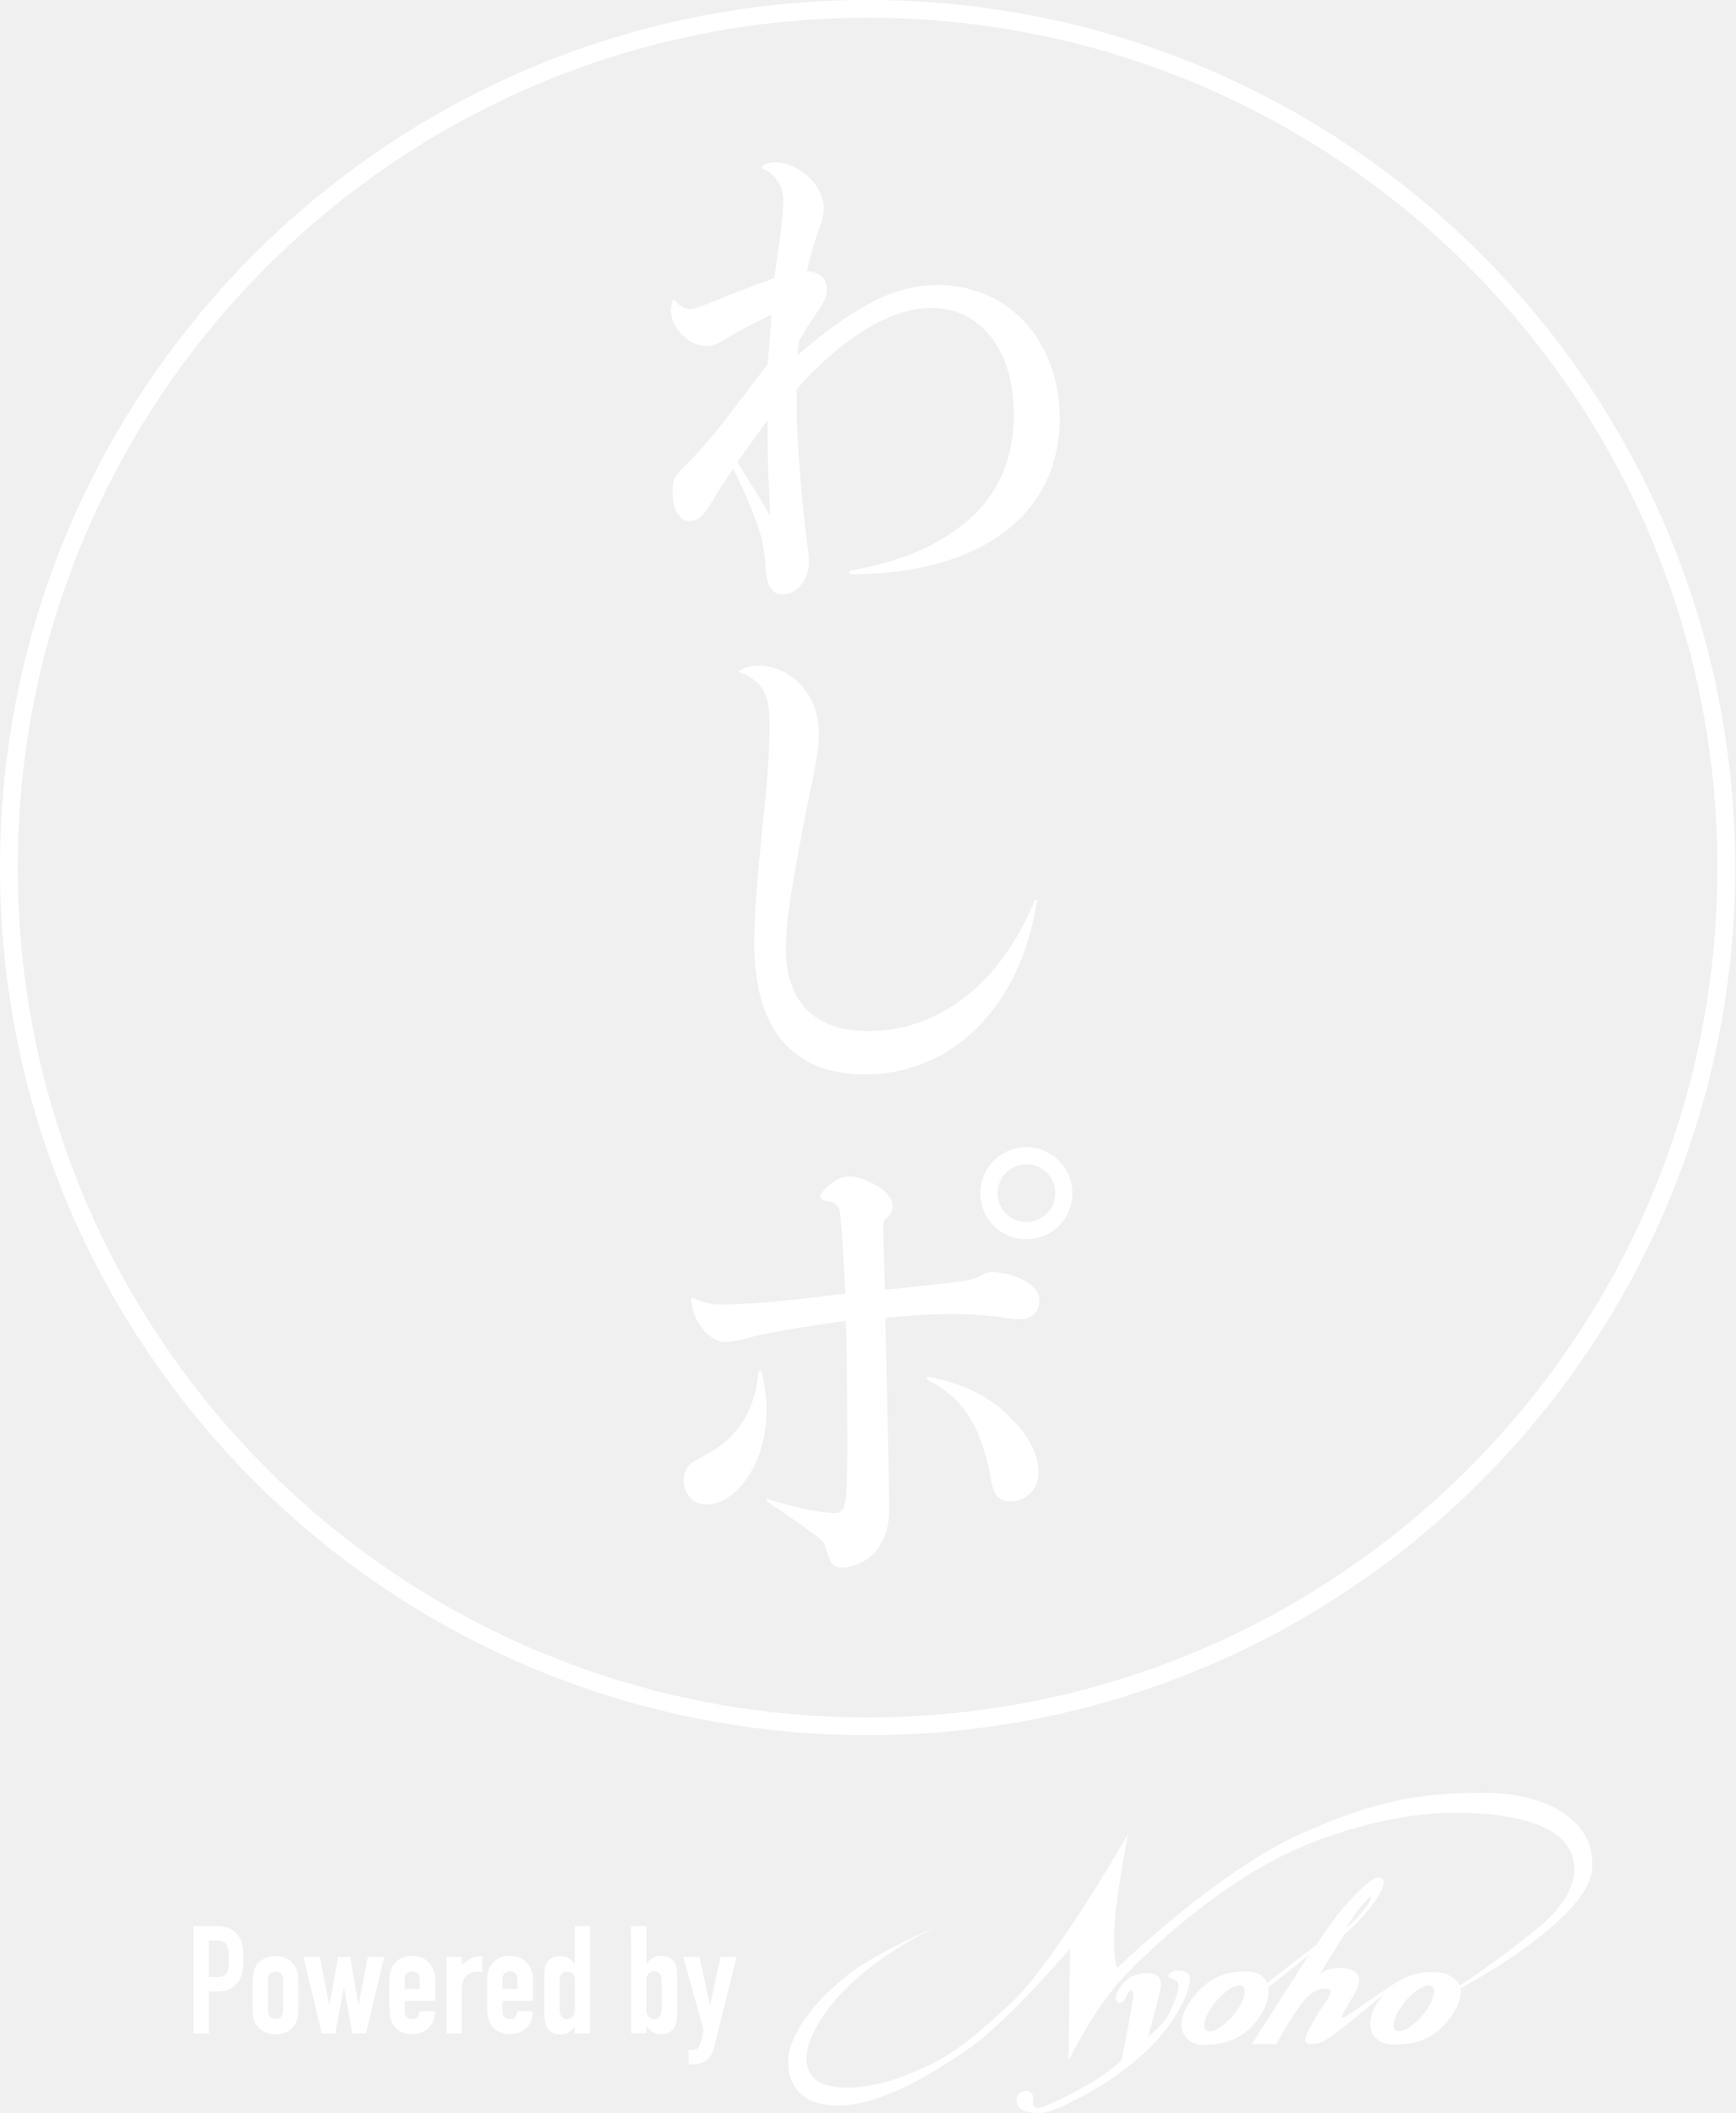
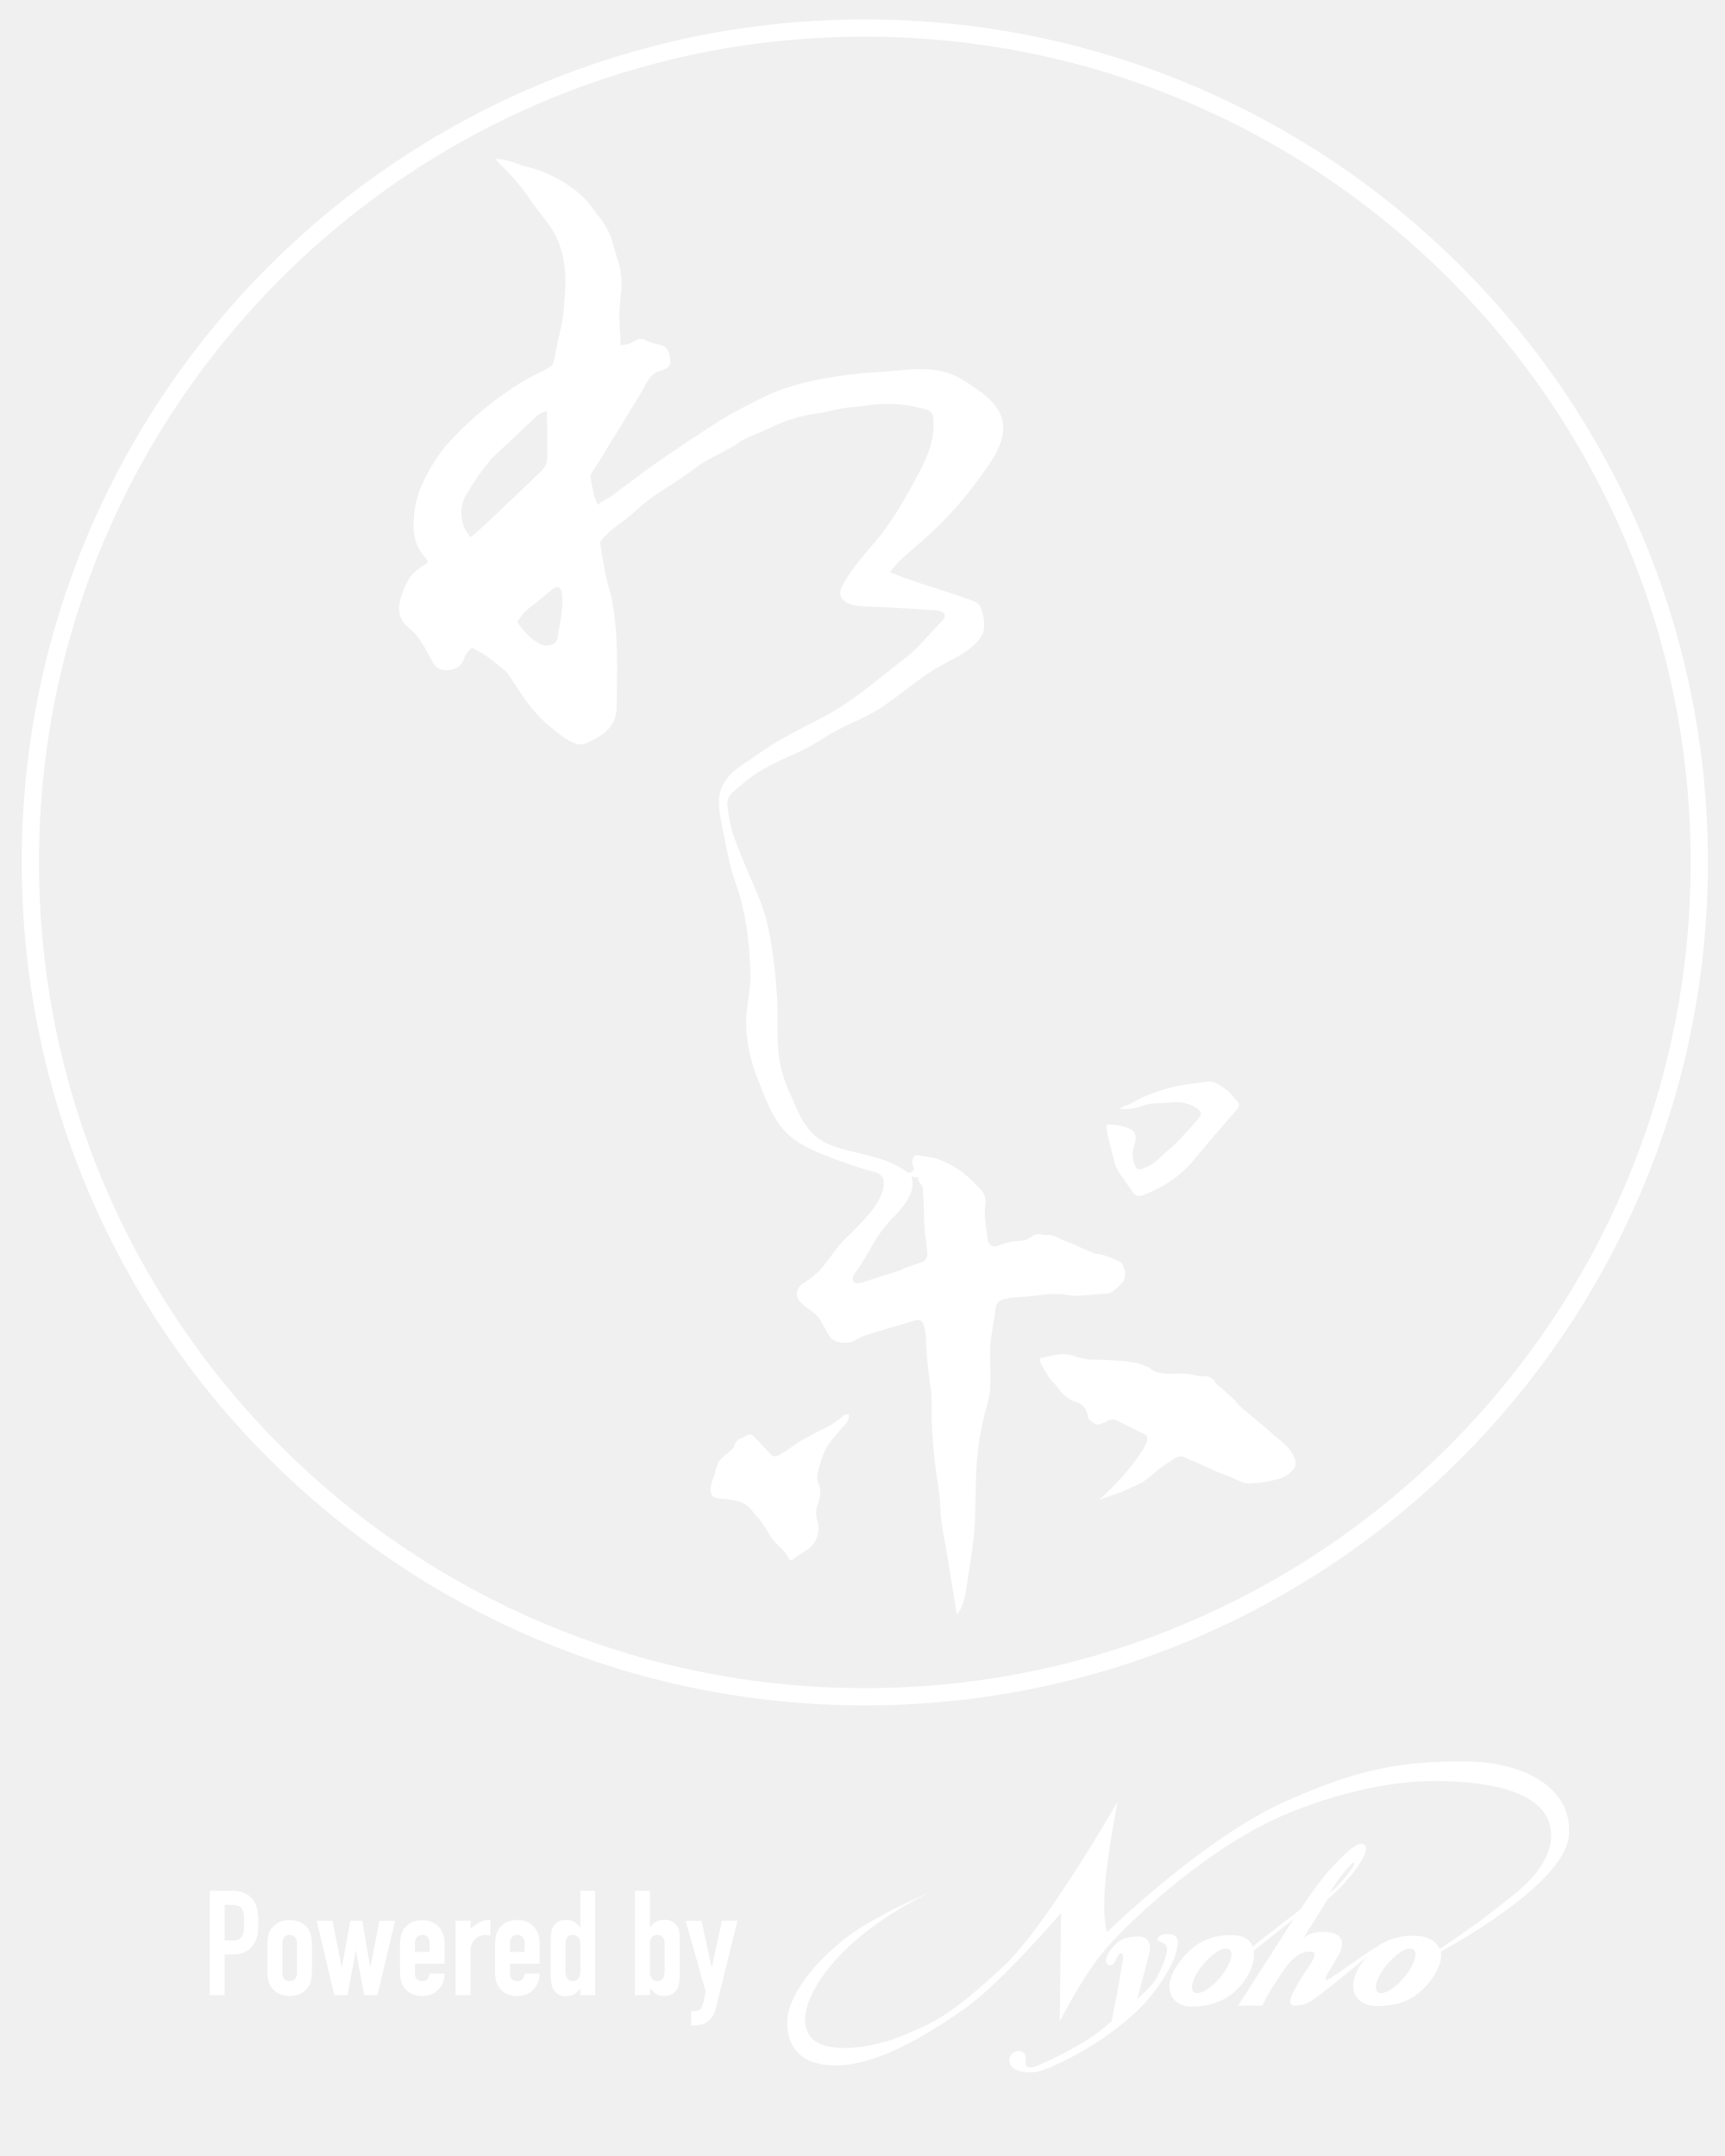
- <svg xmlns="http://www.w3.org/2000/svg" id="レイヤー_1" data-name="レイヤー 1" viewBox="0 0 391 476.13">
+ <svg xmlns="http://www.w3.org/2000/svg" viewBox="0 0 400 500">
  <defs>
    <style>.cls-1{fill:#fff;}.cls-2{fill:none;stroke:#fff;stroke-miterlimit:10;stroke-width:4px;}</style>
  </defs>
-   <path class="cls-1" d="M184.56,98.57c.33,8.77,1.22,19.42,2.33,28.3a24.57,24.57,0,0,1,.44,4.11c0,4.11-2.66,7.44-5.88,7.44-2.55,0-3.66-1.78-3.88-6.33a35.51,35.51,0,0,0-2.33-10.65,113.54,113.54,0,0,0-5-11.32c-1.78,2.77-3,4.55-4.44,6.88-2.22,3.77-3.44,4.88-5.33,4.88-2.33.11-3.88-2.66-3.88-6.44,0-2.77.33-3.77,3.22-6.33a120.43,120.43,0,0,0,9.32-10.88c3.66-4.77,6.33-8.32,8.88-11.65.33-3.77.67-7.66.89-11.21-3.55,1.78-6.55,3.22-9.1,4.77-3,1.89-4,2.33-5.55,2.33-4,0-8-4-8-8a5.64,5.64,0,0,1,.44-2.22c.11-.22.22-.22.44,0,1.22,1.33,2.22,1.89,3.33,1.89s3.44-.89,9.32-3.33c4-1.55,7.88-3,9.77-3.66.33-2.89.67-5,1.11-8.21a69.44,69.44,0,0,0,.89-9.32,7.76,7.76,0,0,0-4.77-7.21.23.23,0,0,1,0-.44,4.39,4.39,0,0,1,2.89-.89c5.44,0,11,5.22,11,10.32a12.49,12.49,0,0,1-1,4.55,61.05,61.05,0,0,0-2.77,9.66c3,.22,4.44,1.66,4.44,4.11,0,1.66-.55,2.66-1.78,4.55-2.33,3.33-3.44,5.33-4.44,7l-.44,3.33c6.66-5.66,11-8.77,15.43-11.21,5.66-3.22,10.76-4.66,16.2-4.66,16,0,27.52,12.54,27.52,30.07,0,20.64-16.2,33.74-42.73,35-1.44.11-2.77.11-4.22.11-.55,0-.67-.78,0-.89,9.1-1.55,16.54-4.33,22.53-8.43,9.43-6.21,14.09-15.09,14.09-26.86,0-14.32-7.55-23.86-18.53-23.86-9.1,0-20,6.55-30.41,18.31Zm-6.55.56c-2.77,3.77-4.33,6-6.77,9.54,2.77,4.55,5,7.88,7.32,12.1-.22-5.66-.55-11.65-.55-17.53Z" transform="translate(-5.04 -4.5)" />
-   <path class="cls-1" d="M171.68,155.61a8.26,8.26,0,0,1,4.22-1.11c7.44,0,13.65,6.66,13.65,14.87,0,3.55-.56,7.32-2.66,16.87-3.33,17.31-4.77,25.52-4.77,32.18,0,11.87,6.66,18.42,18.53,18.42,16.09,0,30-10.88,37.51-29.41.22-.44.55-.33.55.11-3.66,23.75-19,39.06-38.84,39.06-16.2,0-24.86-10.21-24.86-29.41,0-5.66.33-11.43,2.11-29.08a198.82,198.82,0,0,0,1.33-20.75c0-6.55-1.78-9.54-6.77-11.32A.23.23,0,0,1,171.68,155.61Z" transform="translate(-5.04 -4.5)" />
-   <path class="cls-1" d="M176.68,313.75a37.85,37.85,0,0,1,1.11,8.77c0,11-6.44,21-13.65,21a5.05,5.05,0,0,1-5-5.33,4.86,4.86,0,0,1,1.44-3.77,26.64,26.64,0,0,1,3.33-2,22.13,22.13,0,0,0,8.43-7.44,23.36,23.36,0,0,0,3.55-11.1C175.9,313.3,176.57,313.19,176.68,313.75ZM161.25,297a14.38,14.38,0,0,0,7,1.44c2.89,0,5.88-.22,10.21-.55,5.33-.44,11.21-1.22,17.09-1.89-.33-5.66-.55-11-1-15.76-.22-4.33-.67-4.55-3.22-5.1-1-.22-1.44-.44-1.44-.89,0-.78,1.11-2.11,2.55-3.11a6.57,6.57,0,0,1,4.11-1.55c2,0,4.55,1.11,6.88,2.55,1.77,1.33,2.77,2.77,2.77,4.22a3.46,3.46,0,0,1-1.22,2.44c-.78.67-.89,1-.89,2.33,0,3.88.22,8.55.33,14,7-.67,11.21-1.22,16.2-1.78,3.44-.44,4-.67,5.66-1.55a5,5,0,0,1,2.66-.67,16.77,16.77,0,0,1,6.44,1.67c2.77,1.44,3.88,2.88,3.88,4.88,0,2.44-1.89,4.11-4.55,4.11a17.42,17.42,0,0,1-3.11-.33,79.37,79.37,0,0,0-12-.89c-4.11,0-7.88.22-15.09.89.22,7.33.89,35.29.89,43.06,0,4.55-1.22,7.77-3.66,10.21a10.73,10.73,0,0,1-6.88,3c-2.11,0-2.44-.44-3.66-4.11-.44-1.78-1.11-2.22-3.11-3.66-3.33-2.44-5.66-4.11-10.21-7.1a.3.3,0,0,1,.22-.55c6.33,2,12,3.11,15,3.11,1.44,0,2.33-.67,2.55-3.44s.33-6.44.33-11.32c0-6.77-.11-24-.33-28.52-3.22.44-6.44.89-9.88,1.44-4,.67-8.77,1.44-12.87,2.55a20.21,20.21,0,0,1-4.44.78c-3.44,0-7.44-4.55-7.66-9.66C160.81,297,160.92,296.88,161.25,297Zm53.16,17.76c8.21,1.67,14.09,4.66,18.53,9.43,3.88,3.77,6.1,8.1,6.1,12a6.36,6.36,0,0,1-6.1,6.66c-2.66,0-4-1.33-4.55-4.77-1.11-6.33-2.66-10.76-5-14.43a22,22,0,0,0-9.21-8.1C213.63,315.19,213.86,314.64,214.41,314.75Zm32.29-41.39A10.38,10.38,0,1,1,236.38,263,10.4,10.4,0,0,1,246.7,273.35Zm-16.87,0a6.49,6.49,0,1,0,13,0,6.49,6.49,0,0,0-13,0Z" transform="translate(-5.04 -4.5)" />
-   <circle class="cls-2" cx="195.5" cy="195.5" r="193.5" />
-   <path class="cls-1" d="M48.62,438.5h5.2a7.74,7.74,0,0,1,2.52.37,4.83,4.83,0,0,1,2,1.33,5.19,5.19,0,0,1,1.22,2.23,13.94,13.94,0,0,1,.34,3.45,17.27,17.27,0,0,1-.19,2.74,5.76,5.76,0,0,1-.8,2.13,5.05,5.05,0,0,1-1.9,1.85,6.4,6.4,0,0,1-3.13.66H52.09v9.45H48.62ZM52.09,450h1.67a3.54,3.54,0,0,0,1.63-.31,1.94,1.94,0,0,0,.85-.83,3.23,3.23,0,0,0,.32-1.27q.05-.75.05-1.67t-.05-1.62a3.8,3.8,0,0,0-.31-1.33,2,2,0,0,0-.8-.88,3.1,3.1,0,0,0-1.56-.32h-1.8Z" transform="translate(-5.04 -4.5)" />
-   <path class="cls-1" d="M61.95,451.25a12.78,12.78,0,0,1,.14-1.94,4.7,4.7,0,0,1,.51-1.56,4.65,4.65,0,0,1,1.77-1.8,5.91,5.91,0,0,1,5.51,0,4.65,4.65,0,0,1,1.77,1.8,4.72,4.72,0,0,1,.51,1.56,12.84,12.84,0,0,1,.14,1.94v5.68a12.83,12.83,0,0,1-.14,1.94,4.71,4.71,0,0,1-.51,1.56,4.66,4.66,0,0,1-1.77,1.8,5.92,5.92,0,0,1-5.51,0,4.58,4.58,0,0,1-2.28-3.37,12.77,12.77,0,0,1-.14-1.94Zm3.47,6.22a2.1,2.1,0,0,0,.46,1.48,1.81,1.81,0,0,0,2.48,0,2.1,2.1,0,0,0,.46-1.48v-6.77a2.1,2.1,0,0,0-.46-1.48,1.81,1.81,0,0,0-2.48,0,2.11,2.11,0,0,0-.46,1.48Z" transform="translate(-5.04 -4.5)" />
-   <path class="cls-1" d="M87.52,462.71H84.46l-1.9-10.23h-.07l-1.9,10.23H77.52l-4.08-17.24h3.67l2.11,10.71h.07l1.94-10.71h2.72l1.84,10.71h.07l2.07-10.71H91.6Z" transform="translate(-5.04 -4.5)" />
-   <path class="cls-1" d="M96.22,455.4v2.35a1.66,1.66,0,0,0,.46,1.26,1.71,1.71,0,0,0,1.24.44,1.37,1.37,0,0,0,1.31-.58,3.13,3.13,0,0,0,.39-1.16h3.47a5.77,5.77,0,0,1-.36,2,4.52,4.52,0,0,1-1,1.63,4.87,4.87,0,0,1-1.63,1.12,5.88,5.88,0,0,1-4.9-.27,4.58,4.58,0,0,1-2.28-3.37,12.77,12.77,0,0,1-.14-1.94v-5.68a12.78,12.78,0,0,1,.14-1.94,4.7,4.7,0,0,1,.51-1.56,4.65,4.65,0,0,1,1.77-1.8,5.34,5.34,0,0,1,2.75-.68,5.52,5.52,0,0,1,2.16.41,4.56,4.56,0,0,1,1.63,1.14,5.12,5.12,0,0,1,1,1.72,6.15,6.15,0,0,1,.36,2.11v4.76Zm0-2.72h3.4v-2a2.1,2.1,0,0,0-.46-1.48,1.81,1.81,0,0,0-2.48,0,2.11,2.11,0,0,0-.46,1.48Z" transform="translate(-5.04 -4.5)" />
-   <path class="cls-1" d="M105.64,445.47h3.47v1.84a10.57,10.57,0,0,1,2.07-1.5,5.3,5.3,0,0,1,2.52-.54v3.67a2.8,2.8,0,0,0-1.05-.2,4.15,4.15,0,0,0-1.17.19,3.22,3.22,0,0,0-1.16.63,3.38,3.38,0,0,0-.87,1.16,4.1,4.1,0,0,0-.34,1.77v10.23h-3.47Z" transform="translate(-5.04 -4.5)" />
-   <path class="cls-1" d="M118.25,455.4v2.35a1.66,1.66,0,0,0,.46,1.26,1.71,1.71,0,0,0,1.24.44,1.37,1.37,0,0,0,1.31-.58,3.13,3.13,0,0,0,.39-1.16h3.47a5.77,5.77,0,0,1-.36,2,4.52,4.52,0,0,1-1,1.63,4.87,4.87,0,0,1-1.63,1.12,5.88,5.88,0,0,1-4.9-.27,4.58,4.58,0,0,1-2.28-3.37,12.77,12.77,0,0,1-.14-1.94v-5.68a12.78,12.78,0,0,1,.14-1.94,4.7,4.7,0,0,1,.51-1.56,4.65,4.65,0,0,1,1.77-1.8,5.34,5.34,0,0,1,2.75-.68,5.52,5.52,0,0,1,2.16.41,4.56,4.56,0,0,1,1.63,1.14,5.12,5.12,0,0,1,1,1.72,6.15,6.15,0,0,1,.36,2.11v4.76Zm0-2.72h3.4v-2a2.1,2.1,0,0,0-.46-1.48,1.81,1.81,0,0,0-2.48,0,2.11,2.11,0,0,0-.46,1.48Z" transform="translate(-5.04 -4.5)" />
-   <path class="cls-1" d="M134.57,461.14l-.65.7a3.56,3.56,0,0,1-.68.56,3.24,3.24,0,0,1-.85.37,4.14,4.14,0,0,1-1.12.14,3.16,3.16,0,0,1-3-1.63,4.6,4.6,0,0,1-.44-1.43,15,15,0,0,1-.14-2.28V451a26.66,26.66,0,0,1,.1-2.75,3.42,3.42,0,0,1,.44-1.43,3.71,3.71,0,0,1,1.14-1.12,3.65,3.65,0,0,1,2-.44,3.59,3.59,0,0,1,1.82.46A4.21,4.21,0,0,1,134.5,447h.07V438.5H138v24.21h-3.47Zm-3.43-4a3.14,3.14,0,0,0,.41,1.7,1.42,1.42,0,0,0,1.29.65,1.53,1.53,0,0,0,1.26-.6,2.4,2.4,0,0,0,.48-1.55v-6.7a1.89,1.89,0,0,0-.49-1.34,1.63,1.63,0,0,0-1.24-.53,1.42,1.42,0,0,0-1.34.61,2.79,2.79,0,0,0-.36,1.43Z" transform="translate(-5.04 -4.5)" />
-   <path class="cls-1" d="M147.22,438.5h3.47V447h.07a4.2,4.2,0,0,1,1.38-1.31,3.59,3.59,0,0,1,1.82-.46,3.65,3.65,0,0,1,2,.44,3.73,3.73,0,0,1,1.14,1.12,3.42,3.42,0,0,1,.44,1.43,26.49,26.49,0,0,1,.1,2.75v6.56a15.11,15.11,0,0,1-.14,2.28,4.63,4.63,0,0,1-.44,1.43,3.16,3.16,0,0,1-3,1.63,3.25,3.25,0,0,1-2-.51,8.53,8.53,0,0,1-1.33-1.26v1.56h-3.47Zm6.9,12.27a2.79,2.79,0,0,0-.36-1.43,1.42,1.42,0,0,0-1.34-.61,1.63,1.63,0,0,0-1.24.53,1.89,1.89,0,0,0-.49,1.34v6.7a2.4,2.4,0,0,0,.48,1.55,1.53,1.53,0,0,0,1.26.6,1.42,1.42,0,0,0,1.29-.65,3.14,3.14,0,0,0,.41-1.7Z" transform="translate(-5.04 -4.5)" />
-   <path class="cls-1" d="M162.66,445.47,165,456.21h.07l2.35-10.74H171l-5,20.23a6.14,6.14,0,0,1-.77,1.92,4.39,4.39,0,0,1-1.14,1.22,4.13,4.13,0,0,1-1.38.65,6.11,6.11,0,0,1-1.51.19h-1v-3.26h.78a2.61,2.61,0,0,0,.88-.14,1.36,1.36,0,0,0,.66-.6,5.08,5.08,0,0,0,.53-1.36q.24-.9.54-2.4L159,445.47Z" transform="translate(-5.04 -4.5)" />
-   <path class="cls-1" d="M271.68,448.65c-2.36-.53-3.22.53-3.35,1.12s1.51.46,2.17,1.58-1.18,5.19-2.17,7.16-4.6,5.06-4.6,5.06,2-7.42,2.76-10.64-1.2-4-3.41-3.81c-3,.33-3.69,1.07-4.68,2.05s-2.35,3.07-1.82,4.06,1.64.52,2-.33.92-2.3,1.58-1.84,0,2.43-.59,6.24-1.8,9.24-1.8,9.44a40.37,40.37,0,0,1-6.08,4.6c-3.09,2-11.1,6.06-12.48,6.13s-1.49-.61-1.36-1.79a1.63,1.63,0,0,0-1.31-2,2.18,2.18,0,0,0-2.23,1.12c-.39.72-1,3.94,5.12,3.81,2.29,0,6.44-2.15,9.54-3.77a69.37,69.37,0,0,0,13.51-9.36c6.3-5.51,9.72-12.54,10.11-14.18S274,449.18,271.68,448.65Z" transform="translate(-5.04 -4.5)" />
-   <path class="cls-1" d="M339.24,408.48c-15,0-24.78,2-41,9.2C279.07,426.27,256.79,448,256.79,448s-1.06-2-.57-10.1c.41-6.81,3-20.09,3-20.09s-16.44,28.76-26.29,38c-13,12.2-16.83,13.28-22.34,15.74-9.06,4-18.92,4.42-22.07,1.3-2.46-2.44-2.05-6.25-.39-9.88,7-15.23,28.76-24.69,28.76-24.69s-14.4,6.05-21.17,11.52c-8.17,6.6-11.16,12.07-12.45,15.57-1.08,3-1.44,10.33,5.18,12.72,11.15,4,27.37-6.8,34.84-11.94,8.86-6.11,22.85-22.56,22.85-22.56l-.3,25.22s5.32-11,11.63-18c5.57-6.17,23.48-23.1,41.59-30.45,12.24-5,24.23-7.39,33.64-7.38,15.26,0,24.31,3.35,26.52,9.36,2,5.54-1.36,11.21-6.89,16a203.22,203.22,0,0,1-18.38,13.59s-1-3.07-6-3.05a14,14,0,0,0-6.76,1.48c-2.62,1.25-10.21,6.91-12.67,8.38s-.24-1.51,1.77-5c2.39-4.11.31-5.81-3.51-5.78-3.35,0-4.48,1.58-4.48,1.58l5.65-9.15a37.83,37.83,0,0,0,5.52-5.62c2.86-3.55,4.43-6.7,2.56-7.19s-6.2,4.53-8.27,6.77a97.15,97.15,0,0,0-6.11,8.39l-11.08,8.62s-.71-2.48-4.33-2.61c-4.63-.17-9.29,1.14-13.25,7.09-3.8,5.71-.69,9.37,3.05,9.45,4.53.1,9.54-1.28,12.86-6.38,2.65-4.07,1.92-6.58,1.92-6.58L300,445l-12.9,20.12h5.58a62.07,62.07,0,0,1,3.78-6.42c2.46-3.86,4.48-6.12,7.24-6.12s-.06,3-1.63,5.61c-2.36,3.94-4.14,6.92-1.77,6.92s3.52-.84,6.15-2.81S318,452.94,318,452.94a11.54,11.54,0,0,0-3.37,4.27c-2.22,4.38.15,8,4.28,8s8.86-.59,12.84-5.94c3.16-4.24,2.36-6.7,2.36-6.7s28.63-15.23,29.68-26.79C364.79,415.15,354.21,408.48,339.24,408.48Zm-27.9,26.1c.95-1.05,2.27-2.86,2.61-2.58s-.64,1.61-1.8,3.1a32.3,32.3,0,0,1-3.87,4A49.33,49.33,0,0,1,311.34,434.58Zm-27.26,22.48c-1.85,2.85-4.75,5.17-6.46,5.17s-1.6-2.32.26-5.17,4.75-5.17,6.46-5.17S285.94,454.2,284.08,457.06Zm42.65,0c-1.85,2.85-4.75,5.17-6.46,5.17s-1.6-2.32.26-5.17,4.75-5.17,6.46-5.17S328.59,454.2,326.73,457.06Z" transform="translate(-5.04 -4.5)" />
+   <g id="powered_by" data-name="powered by">
+     <path class="cls-1" d="M48.62,462.71V438.5h5.2a7.76,7.76,0,0,1,2.52.38,4.8,4.8,0,0,1,2,1.32,5.14,5.14,0,0,1,1.22,2.23,13.76,13.76,0,0,1,.34,3.45,17.72,17.72,0,0,1-.18,2.75,5.83,5.83,0,0,1-.8,2.11A5,5,0,0,1,57,452.59a6.28,6.28,0,0,1-3.12.67H52.09v9.45Zm3.47-20.95V450h1.66a3.64,3.64,0,0,0,1.64-.3,2,2,0,0,0,.85-.85,3.07,3.07,0,0,0,.32-1.26c0-.5,0-1.05,0-1.67s0-1.1,0-1.61a3.62,3.62,0,0,0-.31-1.34,1.91,1.91,0,0,0-.82-.89,3.26,3.26,0,0,0-1.56-.31Z" />
+     <path class="cls-1" d="M62,451.25a13,13,0,0,1,.13-1.94,4.62,4.62,0,0,1,.51-1.56,4.68,4.68,0,0,1,1.76-1.8,6,6,0,0,1,5.54,0,4.6,4.6,0,0,1,2.26,3.36,13,13,0,0,1,.13,1.94v5.68a13,13,0,0,1-.13,1.94,4.6,4.6,0,0,1-2.26,3.36,6,6,0,0,1-5.54,0,4.68,4.68,0,0,1-1.76-1.8,4.62,4.62,0,0,1-.51-1.56,13,13,0,0,1-.13-1.94Zm3.47,6.22a2.08,2.08,0,0,0,.46,1.48,1.59,1.59,0,0,0,1.24.5,1.62,1.62,0,0,0,1.24-.5,2.13,2.13,0,0,0,.46-1.48v-6.76a2.13,2.13,0,0,0-.46-1.48,1.61,1.61,0,0,0-1.24-.49,1.58,1.58,0,0,0-1.24.49,2.08,2.08,0,0,0-.46,1.48Z" />
+     <path class="cls-1" d="M91.6,445.47l-4.08,17.24H84.46l-1.91-10.24h-.07l-1.9,10.24H77.52l-4.08-17.24h3.67l2.11,10.71h.07l1.94-10.71H84l1.83,10.71h.07l2.07-10.71Z" />
+     <path class="cls-1" d="M103.09,455.4H96.22v2.35a1.63,1.63,0,0,0,.46,1.25,1.69,1.69,0,0,0,1.24.45,1.38,1.38,0,0,0,1.31-.58,3.32,3.32,0,0,0,.39-1.16h3.47a5,5,0,0,1-1.4,3.67,4.7,4.7,0,0,1-1.63,1.12,5.9,5.9,0,0,1-4.91-.27,4.6,4.6,0,0,1-2.26-3.36,12.91,12.91,0,0,1-.14-1.94v-5.68a12.91,12.91,0,0,1,.14-1.94A4.6,4.6,0,0,1,95.15,446a5.24,5.24,0,0,1,2.77-.68,5.58,5.58,0,0,1,2.16.4,4.94,4.94,0,0,1,1.65,1.13,5.6,5.6,0,0,1,1.36,3.84Zm-6.87-2.72h3.4v-2a2.08,2.08,0,0,0-.46-1.48,1.81,1.81,0,0,0-2.48,0,2.08,2.08,0,0,0-.46,1.48Z" />
+     <path class="cls-1" d="M105.64,462.71V445.47h3.47v1.84a10.14,10.14,0,0,1,2.07-1.5,5.34,5.34,0,0,1,2.52-.54v3.67a2.77,2.77,0,0,0-1.06-.2,4.28,4.28,0,0,0-1.17.18,3.2,3.2,0,0,0-1.14.63,3.25,3.25,0,0,0-.88,1.16,4,4,0,0,0-.34,1.76v10.24Z" />
+     <path class="cls-1" d="M125.12,455.4h-6.87v2.35a1.67,1.67,0,0,0,.46,1.25,1.7,1.7,0,0,0,1.24.45,1.37,1.37,0,0,0,1.31-.58,3,3,0,0,0,.39-1.16h3.47a5,5,0,0,1-1.39,3.67,4.83,4.83,0,0,1-1.64,1.12,5.9,5.9,0,0,1-4.91-.27,4.6,4.6,0,0,1-2.26-3.36,12.91,12.91,0,0,1-.14-1.94v-5.68a12.91,12.91,0,0,1,.14-1.94,4.6,4.6,0,0,1,2.26-3.36,5.24,5.24,0,0,1,2.77-.68,5.51,5.51,0,0,1,2.16.4,4.85,4.85,0,0,1,1.65,1.13,5.55,5.55,0,0,1,1.36,3.84Zm-6.87-2.72h3.4v-2a2.08,2.08,0,0,0-.46-1.48,1.81,1.81,0,0,0-2.48,0,2.13,2.13,0,0,0-.46,1.48Z" />
+     <path class="cls-1" d="M134.57,462.71v-1.57l-.64.7a3.38,3.38,0,0,1-1.53.94,4.23,4.23,0,0,1-1.13.13,3.09,3.09,0,0,1-3-1.63,4.38,4.38,0,0,1-.44-1.43,14.93,14.93,0,0,1-.14-2.27V451a26.15,26.15,0,0,1,.1-2.75,3.31,3.31,0,0,1,1.6-2.55,3.5,3.5,0,0,1,1.94-.44,3.57,3.57,0,0,1,1.82.46A4.06,4.06,0,0,1,134.5,447h.07V438.5H138v24.21Zm-3.43-5.61a3.08,3.08,0,0,0,.41,1.7,1.41,1.41,0,0,0,1.29.65,1.54,1.54,0,0,0,1.26-.6,2.45,2.45,0,0,0,.47-1.55v-6.69a1.89,1.89,0,0,0-.49-1.35,1.62,1.62,0,0,0-1.24-.52,1.4,1.4,0,0,0-1.34.61,2.74,2.74,0,0,0-.36,1.43Z" />
+     <path class="cls-1" d="M147.22,462.71V438.5h3.47V447h.07a4.06,4.06,0,0,1,1.37-1.31,3.57,3.57,0,0,1,1.82-.46,3.72,3.72,0,0,1,2,.44,3.8,3.8,0,0,1,1.14,1.12,3.55,3.55,0,0,1,.44,1.43,26.15,26.15,0,0,1,.1,2.75v6.57a14.93,14.93,0,0,1-.14,2.27,4.38,4.38,0,0,1-.44,1.43,3.15,3.15,0,0,1-3,1.63,3.27,3.27,0,0,1-2-.51,8.58,8.58,0,0,1-1.32-1.26v1.57Zm6.9-11.93a2.74,2.74,0,0,0-.36-1.43,1.4,1.4,0,0,0-1.34-.61,1.62,1.62,0,0,0-1.24.52,1.89,1.89,0,0,0-.49,1.35v6.69a2.45,2.45,0,0,0,.47,1.55,1.54,1.54,0,0,0,1.26.6,1.41,1.41,0,0,0,1.29-.65,3.08,3.08,0,0,0,.41-1.7Z" />
+     <path class="cls-1" d="M159,445.47h3.68L165,456.21h.06l2.35-10.74H171l-5,20.23a6.14,6.14,0,0,1-.77,1.91,5,5,0,0,1-1.14,1.22,3.82,3.82,0,0,1-1.38.66,5.79,5.79,0,0,1-1.51.19h-.95v-3.26h.78a2.64,2.64,0,0,0,.89-.14,1.53,1.53,0,0,0,.68-.61,6.2,6.2,0,0,0,.51-1.35c.15-.57.33-1.37.54-2.39Z" />
+     <path class="cls-1" d="M271.68,448.65c-2.36-.52-3.22.53-3.35,1.12s1.51.46,2.17,1.58-1.18,5.18-2.17,7.15-4.6,5.06-4.6,5.06,2-7.42,2.76-10.64-1.19-4.05-3.41-3.81c-3,.33-3.69,1.07-4.68,2.06s-2.35,3.07-1.82,4.05,1.64.53,2-.33.92-2.3,1.58-1.84,0,2.43-.59,6.24-1.81,9.24-1.81,9.44a39.43,39.43,0,0,1-6.08,4.6c-3.09,2-11.1,6.07-12.48,6.13s-1.49-.6-1.36-1.79a1.63,1.63,0,0,0-1.32-2,2.18,2.18,0,0,0-2.23,1.11c-.39.72-1,3.94,5.12,3.81,2.29-.05,6.44-2.15,9.54-3.78a69.26,69.26,0,0,0,13.51-9.35c6.3-5.52,9.71-12.54,10.11-14.18S274,449.18,271.68,448.65Z" />
+     <path class="cls-1" d="M339.24,408.48c-15,0-24.78,2-41,9.21-19.21,8.58-41.49,30.36-41.49,30.36s-1.07-1.95-.57-10.1c.41-6.81,2.95-20.09,2.95-20.09s-16.44,28.76-26.29,38c-13,12.2-16.83,13.28-22.35,15.74-9.06,4-18.92,4.41-22.07,1.29-2.46-2.43-2.05-6.24-.39-9.88,7-15.23,28.75-24.68,28.75-24.68s-14.4,6-21.17,11.52c-8.17,6.6-11.16,12.07-12.45,15.57-1.08,2.95-1.44,10.33,5.18,12.72,11.16,4,27.38-6.8,34.84-11.94,8.87-6.11,22.85-22.57,22.85-22.57l-.29,25.23s5.32-11,11.63-18c5.57-6.17,23.48-23.1,41.59-30.45,12.24-5,24.23-7.38,33.64-7.38,15.27,0,24.31,3.35,26.52,9.36,2,5.54-1.36,11.22-6.89,16a203.43,203.43,0,0,1-18.38,13.59s-1.05-3.07-6-3.06a14.08,14.08,0,0,0-6.76,1.48c-2.61,1.25-10.21,6.91-12.67,8.39s-.24-1.51,1.77-5c2.39-4.12.31-5.81-3.51-5.78-3.36,0-4.48,1.57-4.48,1.57l5.65-9.14a37.91,37.91,0,0,0,5.53-5.63c2.85-3.54,4.43-6.69,2.56-7.19s-6.21,4.53-8.28,6.78a98,98,0,0,0-6.1,8.39l-11.08,8.62s-.71-2.48-4.33-2.61c-4.63-.17-9.29,1.13-13.25,7.09-3.8,5.71-.69,9.37,3.05,9.45,4.53.1,9.54-1.28,12.86-6.37,2.65-4.07,1.91-6.58,1.91-6.58L300,445l-12.9,20.12h5.58a61.8,61.8,0,0,1,3.78-6.41c2.46-3.86,4.48-6.12,7.24-6.12s-.07,3-1.63,5.61c-2.36,3.94-4.13,6.92-1.77,6.92s3.52-.84,6.15-2.81S318,452.94,318,452.94a11.48,11.48,0,0,0-3.37,4.27c-2.22,4.38.15,8,4.28,8s8.86-.59,12.84-5.93c3.17-4.25,2.36-6.7,2.36-6.7s28.63-15.23,29.68-26.79C364.79,415.15,354.21,408.48,339.24,408.48Zm-27.9,26.1c1-1.05,2.27-2.86,2.61-2.59s-.64,1.61-1.79,3.11a32.15,32.15,0,0,1-3.87,4A50.68,50.68,0,0,1,311.34,434.58Zm-27.26,22.48c-1.85,2.86-4.75,5.17-6.46,5.17s-1.6-2.31.26-5.17,4.74-5.17,6.46-5.17S285.94,454.2,284.08,457.06Zm42.65,0c-1.85,2.86-4.74,5.17-6.46,5.17s-1.6-2.31.26-5.17,4.74-5.17,6.46-5.17S328.59,454.2,326.73,457.06Z" />
+   </g>
+   <g id="circle">
+     <circle class="cls-2" cx="200.54" cy="200" r="193.5" />
+   </g>
+   <g id="handwriting_washipo" data-name="handwriting washipo">
+     <path class="cls-1" d="M217.3,343c0,.26.09.52.14.77a54.58,54.58,0,0,1,.68,7.33,66,66,0,0,0,1.13,7.22l2.63,16.17c1.45-1.78,1.88-4.15,2.23-6.41.83-5.41,1.88-11,2-16.48.17-5.93.06-11.9,1-17.77.24-1.43.52-2.84.81-4.26.49-2.41,1.48-4.79,1.65-7.23.19-2.76.06-5.56,0-8.32-.07-3.26.84-6.65,1.19-9.88.2-1.88.63-2.6,2.49-2.94a21.63,21.63,0,0,1,3.49-.44c3.52-.06,7-1.12,10.54-.48a12.08,12.08,0,0,0,2.68.22c1.8-.08,3.59-.27,5.39-.43a5.75,5.75,0,0,0,2.32-.36,13.84,13.84,0,0,0,2.68-2.4c1-1.09.54-4.13-.82-4.78a33.3,33.3,0,0,0-4-1.57c-.62-.21-1.36-.1-2-.35-1.4-.55-2.74-1.25-4.12-1.85-.82-.36-1.68-.62-2.5-1-1.52-.61-2.91-1.65-4.69-1.32a1.57,1.57,0,0,1-.51-.09,2.66,2.66,0,0,0-2.53.43,3.65,3.65,0,0,1-2.34.95,15.06,15.06,0,0,0-5.53,1.23,1.69,1.69,0,0,1-2.31-1.5c-.08-1.17-.32-2.33-.42-3.49a16.85,16.85,0,0,1-.18-4.06,4.39,4.39,0,0,0-1.1-4.18c-.81-.81-1.58-1.68-2.44-2.43a21.18,21.18,0,0,0-7.76-4.63,26.09,26.09,0,0,0-3.22-.57c-.78-.15-1.71-.47-2.13.41a2.72,2.72,0,0,0,0,2.06c.46.92-.29,1.05-.67,1.37-.15.12-.66,0-.89-.22-4.06-3.16-10.49-3.95-15.36-5.42a21.76,21.76,0,0,1-3.14-1.13c-4.94-2.4-6.53-7.08-8.58-11.77a30.52,30.52,0,0,1-2.42-7.86c-.7-4.62-.24-9.36-.49-14a121.08,121.08,0,0,0-1.51-13.48,44.38,44.38,0,0,0-2.51-9.4c-1.22-3-2.6-6-3.82-9-.84-2.08-1.71-4.19-2.41-6.32a28.15,28.15,0,0,1-1-4.46c-.13-.83-.24-1.67-.32-2.5a3.44,3.44,0,0,1,.68-2,3.82,3.82,0,0,1,.87-.88c.81-.72,1.64-1.44,2.49-2.12a34.15,34.15,0,0,1,3.62-2.6,69.08,69.08,0,0,1,7.26-3.61,55.1,55.1,0,0,0,7.46-4c4.27-2.86,9.35-4.37,13.57-7.22s7.86-6.09,12.11-8.73c3.24-2,7.31-3.47,9.88-6.36a6.3,6.3,0,0,0,1.5-2.5,8.69,8.69,0,0,0-.34-4.45,4,4,0,0,0-.77-1.75,3.53,3.53,0,0,0-1.36-.8c-6.27-2.38-13-4.07-19.24-6.65,2.16-3,5-5.06,7.68-7.42a84.4,84.4,0,0,0,13.21-14.64c2.8-3.87,6.62-8.77,5-13.87-1-3.09-3.78-5.16-6.42-7-3.39-2.39-5.81-3.71-10-4.06-4-.33-8,.28-12,.55a101,101,0,0,0-17.17,2.43A49.59,49.59,0,0,0,176,92.61c-3,1.55-6.12,3.08-9,4.9q-7.45,4.71-14.69,9.77c-2.48,1.73-4.9,3.54-7.32,5.36-1.19.89-2.36,1.83-3.58,2.68-.3.21-3,1.44-2.69,1.9a11.52,11.52,0,0,1-1.2-3.53,20.9,20.9,0,0,1-.6-3.38c.08-.55,2-3.17,2.62-4.27s2.18-3.66,2.67-4.44c2.63-4.16,4.05-6.65,6.62-10.83,1.15-1.88,1.85-4.21,4.36-4.81,1.27-.31,2.44-1.08,2.28-2.22-.19-1.43-.33-3.27-2.35-3.77a10.37,10.37,0,0,1-3.23-1,2.08,2.08,0,0,0-2.58.09,7.23,7.23,0,0,1-3.4,1c0-2.08-.29-4.1-.28-6.19a56.08,56.08,0,0,1,.43-6.47,18.83,18.83,0,0,0-.9-7.41c-.29-1-.58-2-.9-3a17.55,17.55,0,0,0-.89-2.74,20.18,20.18,0,0,0-2.06-3.48c-.94-1.12-1.76-2.35-2.69-3.49-3.57-4.39-9.55-7.46-15-8.76-1.12-.27-2.15-.81-3.25-1.11a15.68,15.68,0,0,0-3.6-.61c.26,0,.58.59.71.76a8.24,8.24,0,0,0,.87.9,50.72,50.72,0,0,1,6.78,8.12c1.73,2.58,3.93,4.84,5.43,7.57,3.1,5.64,2.74,11.79,2.12,17.9a30.21,30.21,0,0,1-.64,4.14c-.51,2.17-1,4.33-1.38,6.52a5.79,5.79,0,0,1-.63,2,2,2,0,0,1-.27.24,25.19,25.19,0,0,1-3.41,1.8c-1.23.63-2.44,1.3-3.61,2a80.1,80.1,0,0,0-17.58,14.88,43,43,0,0,0-5.32,8.8,21.37,21.37,0,0,0-1.88,8,13.15,13.15,0,0,0,.5,5.29,9.33,9.33,0,0,0,1.16,2.32c.27.39.57.79.87,1.17s.67.54.74,1-1.29,1.05-1.52,1.23a12,12,0,0,0-2.56,2.36,13.24,13.24,0,0,0-1.67,3.29C92,141,92.07,143.36,95,145.8a11.51,11.51,0,0,1,2.32,2.51c1.15,1.78,2.19,3.63,3.16,5.51,1.22,2.36,5.59,2,6.77-.26.26-.5.39-1.07.65-1.58a7.06,7.06,0,0,1,1.55-1.81c.74.57,1.61.82,2.37,1.34a22.49,22.49,0,0,1,2.4,1.69c1.4,1.18,3.1,2.19,4,3.67,2.71,4.32,5.49,8.55,9.48,11.77,1.62,1.31,4.85,4.14,7.06,4a5.27,5.27,0,0,0,1.67-.5c2.68-1.15,5.46-3,6.29-6a10.86,10.86,0,0,0,.26-2.61c.15-7.94.46-15.49-.93-23.4a15.27,15.27,0,0,0-.75-3.38c-.29-1.16-.66-2.31-.88-3.48-.45-2.3-.83-4.62-1.21-6.94a1.42,1.42,0,0,1,0-.58,1.36,1.36,0,0,1,.26-.45c2.18-2.88,5.31-4.27,7.79-6.73a42,42,0,0,1,7-5.26c2.7-1.75,5.37-3.48,7.9-5.46a32.41,32.41,0,0,1,4.51-2.5l3.21-1.76c.81-.43,1.46-1.07,2.25-1.48,2.21-1.16,4.63-2,6.89-3.07a34,34,0,0,1,10.54-3.18c2.41-.3,4.56-1.11,7-1.32,1.62-.14,3.43-.39,5.29-.62A30.46,30.46,0,0,1,214.77,95a1.93,1.93,0,0,1,1.62,2c.62,5-1.72,9.88-4.19,14.28a94.91,94.91,0,0,1-7.42,12.08c-3.12,4-6.94,7.78-9.35,12.27a3.17,3.17,0,0,0-.46,2.65c1.13,2.69,5.82,2.33,8.16,2.44,4.58.21,9.16.53,13.73.8,1,.06,2.21.4,2.22,1.36a1.92,1.92,0,0,1-.76,1.28c-2.76,2.71-5.32,6.13-8.38,8.45-6.24,4.74-12,10-19,13.66-5.27,2.74-10.64,5.37-15.49,8.83-3.65,2.6-7.55,4.43-8.56,9-.61,2.72.33,6.11.81,8.78q.51,2.79,1.12,5.56c.2.92.42,1.84.65,2.76.67,2.6,1.75,5.15,2.41,7.79a63,63,0,0,1,1.8,11c.13,1.71.23,3.43.33,5.15.24,4.3-1.1,8.39-1,12.69a37.24,37.24,0,0,0,2.9,12.89c1.52,3.92,3.07,8.28,6,11.51,3.13,3.45,8.39,5.39,12.67,6.93,2.72,1,5.46,1.92,8.25,2.65,4.52,1.19.67,7.41-.94,9.29a73.53,73.53,0,0,1-5.55,5.87c-3.38,3.13-5,7.37-9,9.93-1.14.74-2.48,1.46-2.57,3-.08,1.28,1,2.31,2,3.14s2.41,1.52,3.14,2.62c.93,1.41,1.59,3,2.56,4.38s3.8,1.7,5.4,1a22.94,22.94,0,0,1,2.57-1.3c3.72-1.17,7.45-2.27,11.19-3.36,2-.58,2.14-.27,2.72,1.4a14.89,14.89,0,0,1,.39,4c.21,3.71.64,7.4,1.19,11.07a52.07,52.07,0,0,1,.09,5.31A118.46,118.46,0,0,0,217.3,343Zm-108-218.54a.24.24,0,0,1-.18.05.33.33,0,0,1-.11-.09,7.34,7.34,0,0,1-1.32-2,10.6,10.6,0,0,1-.63-2.35,8.28,8.28,0,0,1,.85-5,59.78,59.78,0,0,1,6-8.63l6.35-6,3.11-2.9a18.94,18.94,0,0,1,1.46-1.38,7,7,0,0,1,2-.8c0,1.59.07,3.17.07,4.76,0,1.77,0,3.53,0,5.29a4.57,4.57,0,0,1-1.26,3.7C123.76,110.93,110.56,123.72,109.25,124.46Zm20,23.55c-.29,1.66-2.52,2-3.8,1.48a11.42,11.42,0,0,1-3.18-2.31,26.17,26.17,0,0,1-2.29-2.74.33.33,0,0,1-.07-.13.25.25,0,0,1,0-.12,13.73,13.73,0,0,1,3.81-4q2.19-1.82,4.41-3.59c.37-.29,1.1-.56,1.39-.39a2,2,0,0,1,.73,1.39C130.71,141.16,129.83,144.58,129.24,148Zm78,134.2,1.23-1.42c1.76-2,3.51-4.51,3-7.33,0-.23-.12-.46-.18-.69a4.57,4.57,0,0,0,.62.22c.09,0,.21,0,.31,0l.71.17c-.32,1.1,1.06,1.47,1,2.5s.15,2.09.19,3.13c.09,2.16.09,4.32.25,6.48.13,1.8.49,3.59.62,5.4a2,2,0,0,1-1.39,2.07c-1.31.5-2.67.9-4,1.36a4.14,4.14,0,0,0-.71.44c-2.76.84-5.31,1.68-7.86,2.51a11.76,11.76,0,0,1-2.09.57,1.29,1.29,0,0,1-1.1-.41,1.72,1.72,0,0,1,0-1.39,73,73,0,0,0,4.09-6.53A33.49,33.49,0,0,1,207.2,282.21Z" />
+     <path class="cls-1" d="M299.1,336.27c-.91-1.37-2.44-2.34-3.71-3.47-1.43-1.27-2.88-2.53-4.42-3.79-1.23-1-2.37-1.91-3.46-2.92-.53-.49-.91-1.13-1.44-1.62-1.24-1.15-2.53-2.25-3.8-3.38a2.23,2.23,0,0,1-.43-.49,2.78,2.78,0,0,0-2.48-1.45,5.47,5.47,0,0,1-1.62-.08,13.68,13.68,0,0,0-1.9-.41c-2.57-.3-5.21.24-7.73-.46a5.13,5.13,0,0,1-1.6-1,13.5,13.5,0,0,0-4.9-1.4c-1.84-.3-3.71-.29-5.57-.43-1.21-.08-2.37,0-3.56-.09a18.87,18.87,0,0,1-4.35-1.09,8.46,8.46,0,0,0-3.21,0,21,21,0,0,0-2.54.56c-.38.09-1,.05-1.11.25a1.67,1.67,0,0,0,.13,1.25,32.26,32.26,0,0,0,1.95,3.31c.59.85,1.42,1.49,2,2.32a7.79,7.79,0,0,0,4.42,3.34,3.66,3.66,0,0,1,2.46,3.21,1.24,1.24,0,0,0,.38.83c1.39,1.09,1.73,1.52,3.56.58.9-.46,1.83-.93,2.88-.39,2.06,1,4.09,2.13,6.19,3.07a1.23,1.23,0,0,1,.73,1.67,8.23,8.23,0,0,1-1.21,2.38,55.38,55.38,0,0,1-3.95,5.25,61.68,61.68,0,0,1-5.95,6l4.6-1.62a15.65,15.65,0,0,0,1.86-.74c1.2-.6,2.5-1.15,3.66-1.76a29,29,0,0,0,3.38-2.72c1.25-1,2.54-1.75,3.85-2.63a2.83,2.83,0,0,1,1.53-.63,2.68,2.68,0,0,1,1,.28c2.73,1.13,5.38,2.44,8.1,3.59a42.14,42.14,0,0,1,4.05,1.61,5.12,5.12,0,0,0,3.06.85,31,31,0,0,0,6.56-1.07,6.78,6.78,0,0,0,3.26-2.06C301.19,339.34,300,337.59,299.1,336.27Z" />
+     <path class="cls-1" d="M195.82,328.14a20.84,20.84,0,0,1-4.71,3.15c-1.79.8-3.48,1.81-5.27,2.79-1.78,1.18-3.49,2.33-5.23,3.43a1.54,1.54,0,0,1-2-.35c-1.28-1.31-2.47-2.7-3.79-4a1.4,1.4,0,0,0-2-.08,1.42,1.42,0,0,1-.63.33,2.46,2.46,0,0,0-1.88,1.9c-.25.66-1,1.14-1.56,1.67a12.16,12.16,0,0,0-2.11,2,11,11,0,0,0-.88,2.74c-.38,1.22-1,2.36-1,3.72.06,1,.34,1.77,1.36,2a20.33,20.33,0,0,0,2.35.24c2.14.22,4.21.59,5.69,2.38.78,1,1.6,1.85,2.35,2.82.51.66.94,1.39,1.39,2.09a16.73,16.73,0,0,0,1.31,2.12c1.29,1.51,3,2.62,3.83,4.55a.65.65,0,0,0,.6.19,28,28,0,0,1,3.19-2.21,6,6,0,0,0,2.82-6.61,5.74,5.74,0,0,1-.23-3.48c.61-1.79,1.28-3.69.31-5.65a3.54,3.54,0,0,1-.21-1.89,12,12,0,0,1,.63-2.4,20.36,20.36,0,0,1,1.76-4.38,59.15,59.15,0,0,1,4.1-4.88,5.23,5.23,0,0,0,.79-1.45,2.37,2.37,0,0,0,0-.92C196.46,328,196,328,195.82,328.14Z" />
+     <path class="cls-1" d="M258.31,269.06a9,9,0,0,0,1,2.57c1,1.55,2.08,3,3.11,4.5.87,1.28,1.38,1.49,2.72,1,.58-.21,1.14-.48,1.7-.72a26.17,26.17,0,0,0,9.57-6.9c1.54-1.8,3-3.65,4.57-5.45,1.9-2.23,3.83-4.43,5.74-6.64.6-.7.93-1.36.07-2.16s-1.33-1.69-2.16-2.31c-1.39-1-2.72-2.35-4.69-2.08-2.6.35-5.22.58-7.77,1.16a57.44,57.44,0,0,0-6.65,2.19c-1.42.51-2.54,1.48-3.93,2-.31.12-.63.21-.94.32a4.88,4.88,0,0,0-1.22.68c.19-.15,1.21,0,1.48,0,.53,0,1.06-.07,1.58-.14a10.8,10.8,0,0,0,2.71-.7c1.87-.76,4.27-.39,6.26-.7a8.72,8.72,0,0,1,6.15,1.39c.58.36,1.25,1.09.62,1.93s-1.54,1.81-2.38,2.77c-1.12,1.2-2.15,2.39-3.28,3.48s-2.52,2.18-3.72,3.33a9.89,9.89,0,0,1-4.2,2.53c-.83.24-1.07,0-1.35-.63a6.35,6.35,0,0,1-.34-4.73c.89-2.62.26-3.77-2.42-4.49a11.84,11.84,0,0,0-4-.45,17,17,0,0,0,.68,3.92C257.6,266.22,257.94,267.64,258.31,269.06Z" />
+   </g>
</svg>
